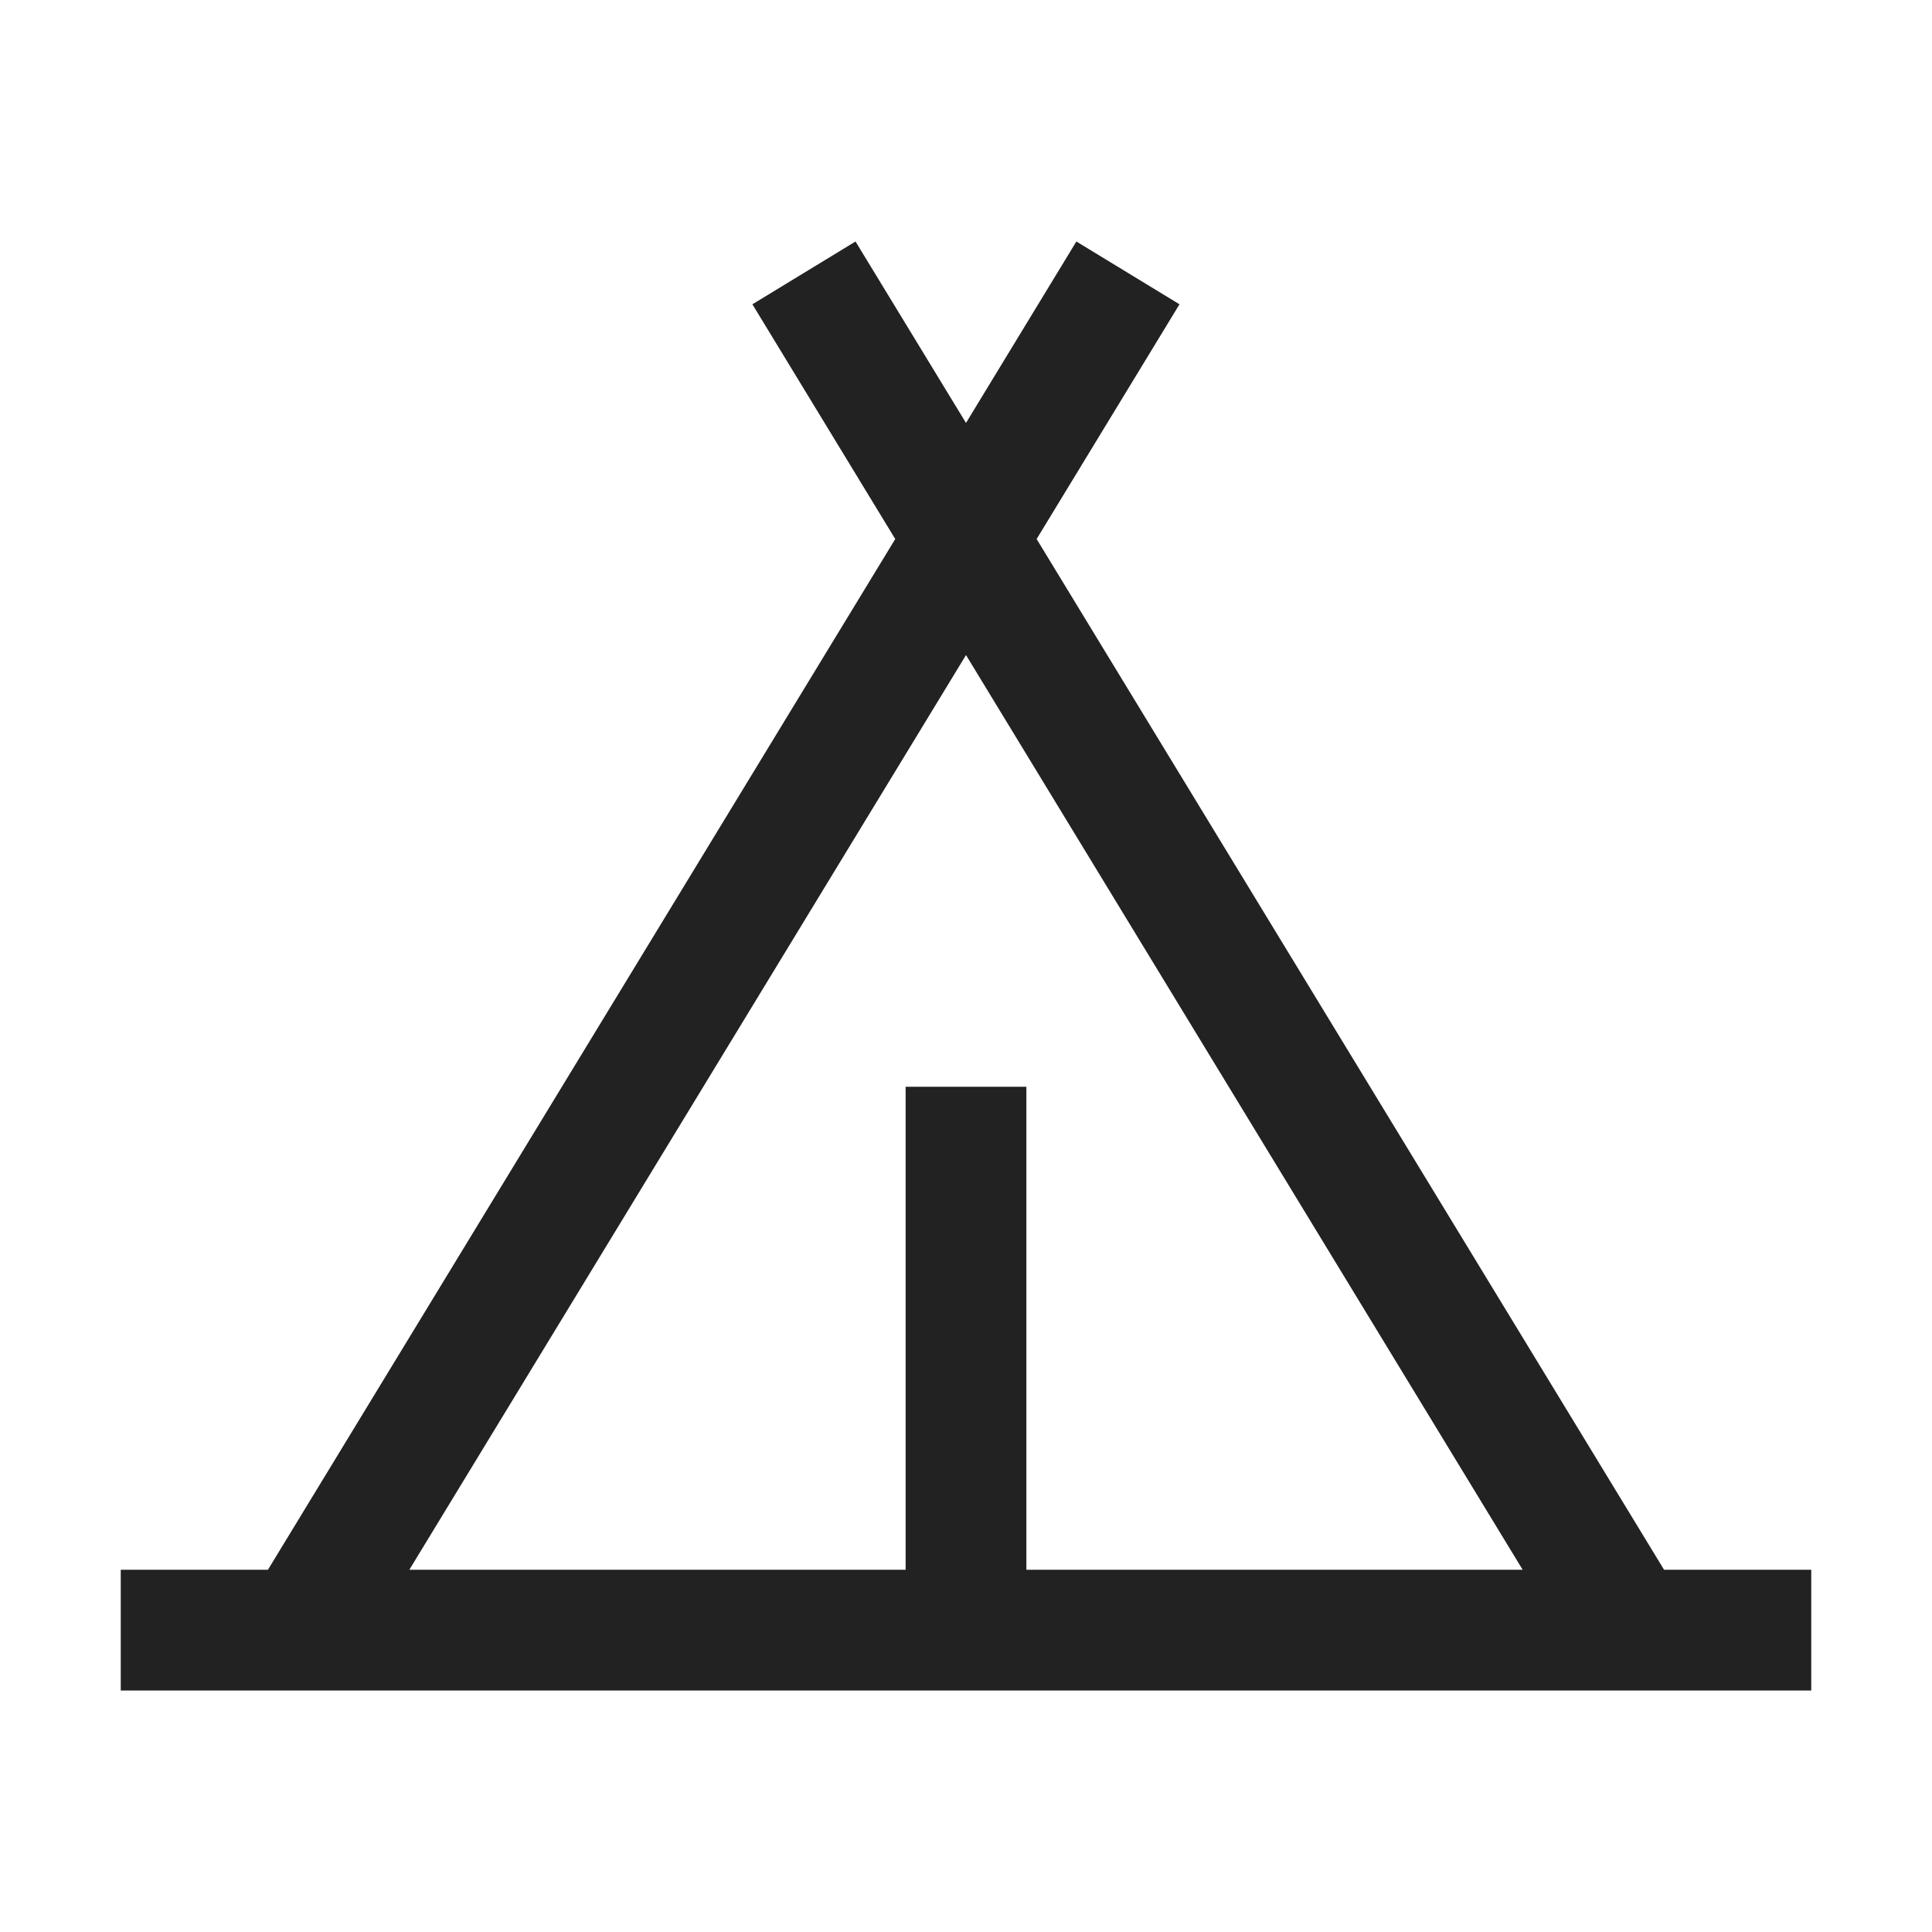
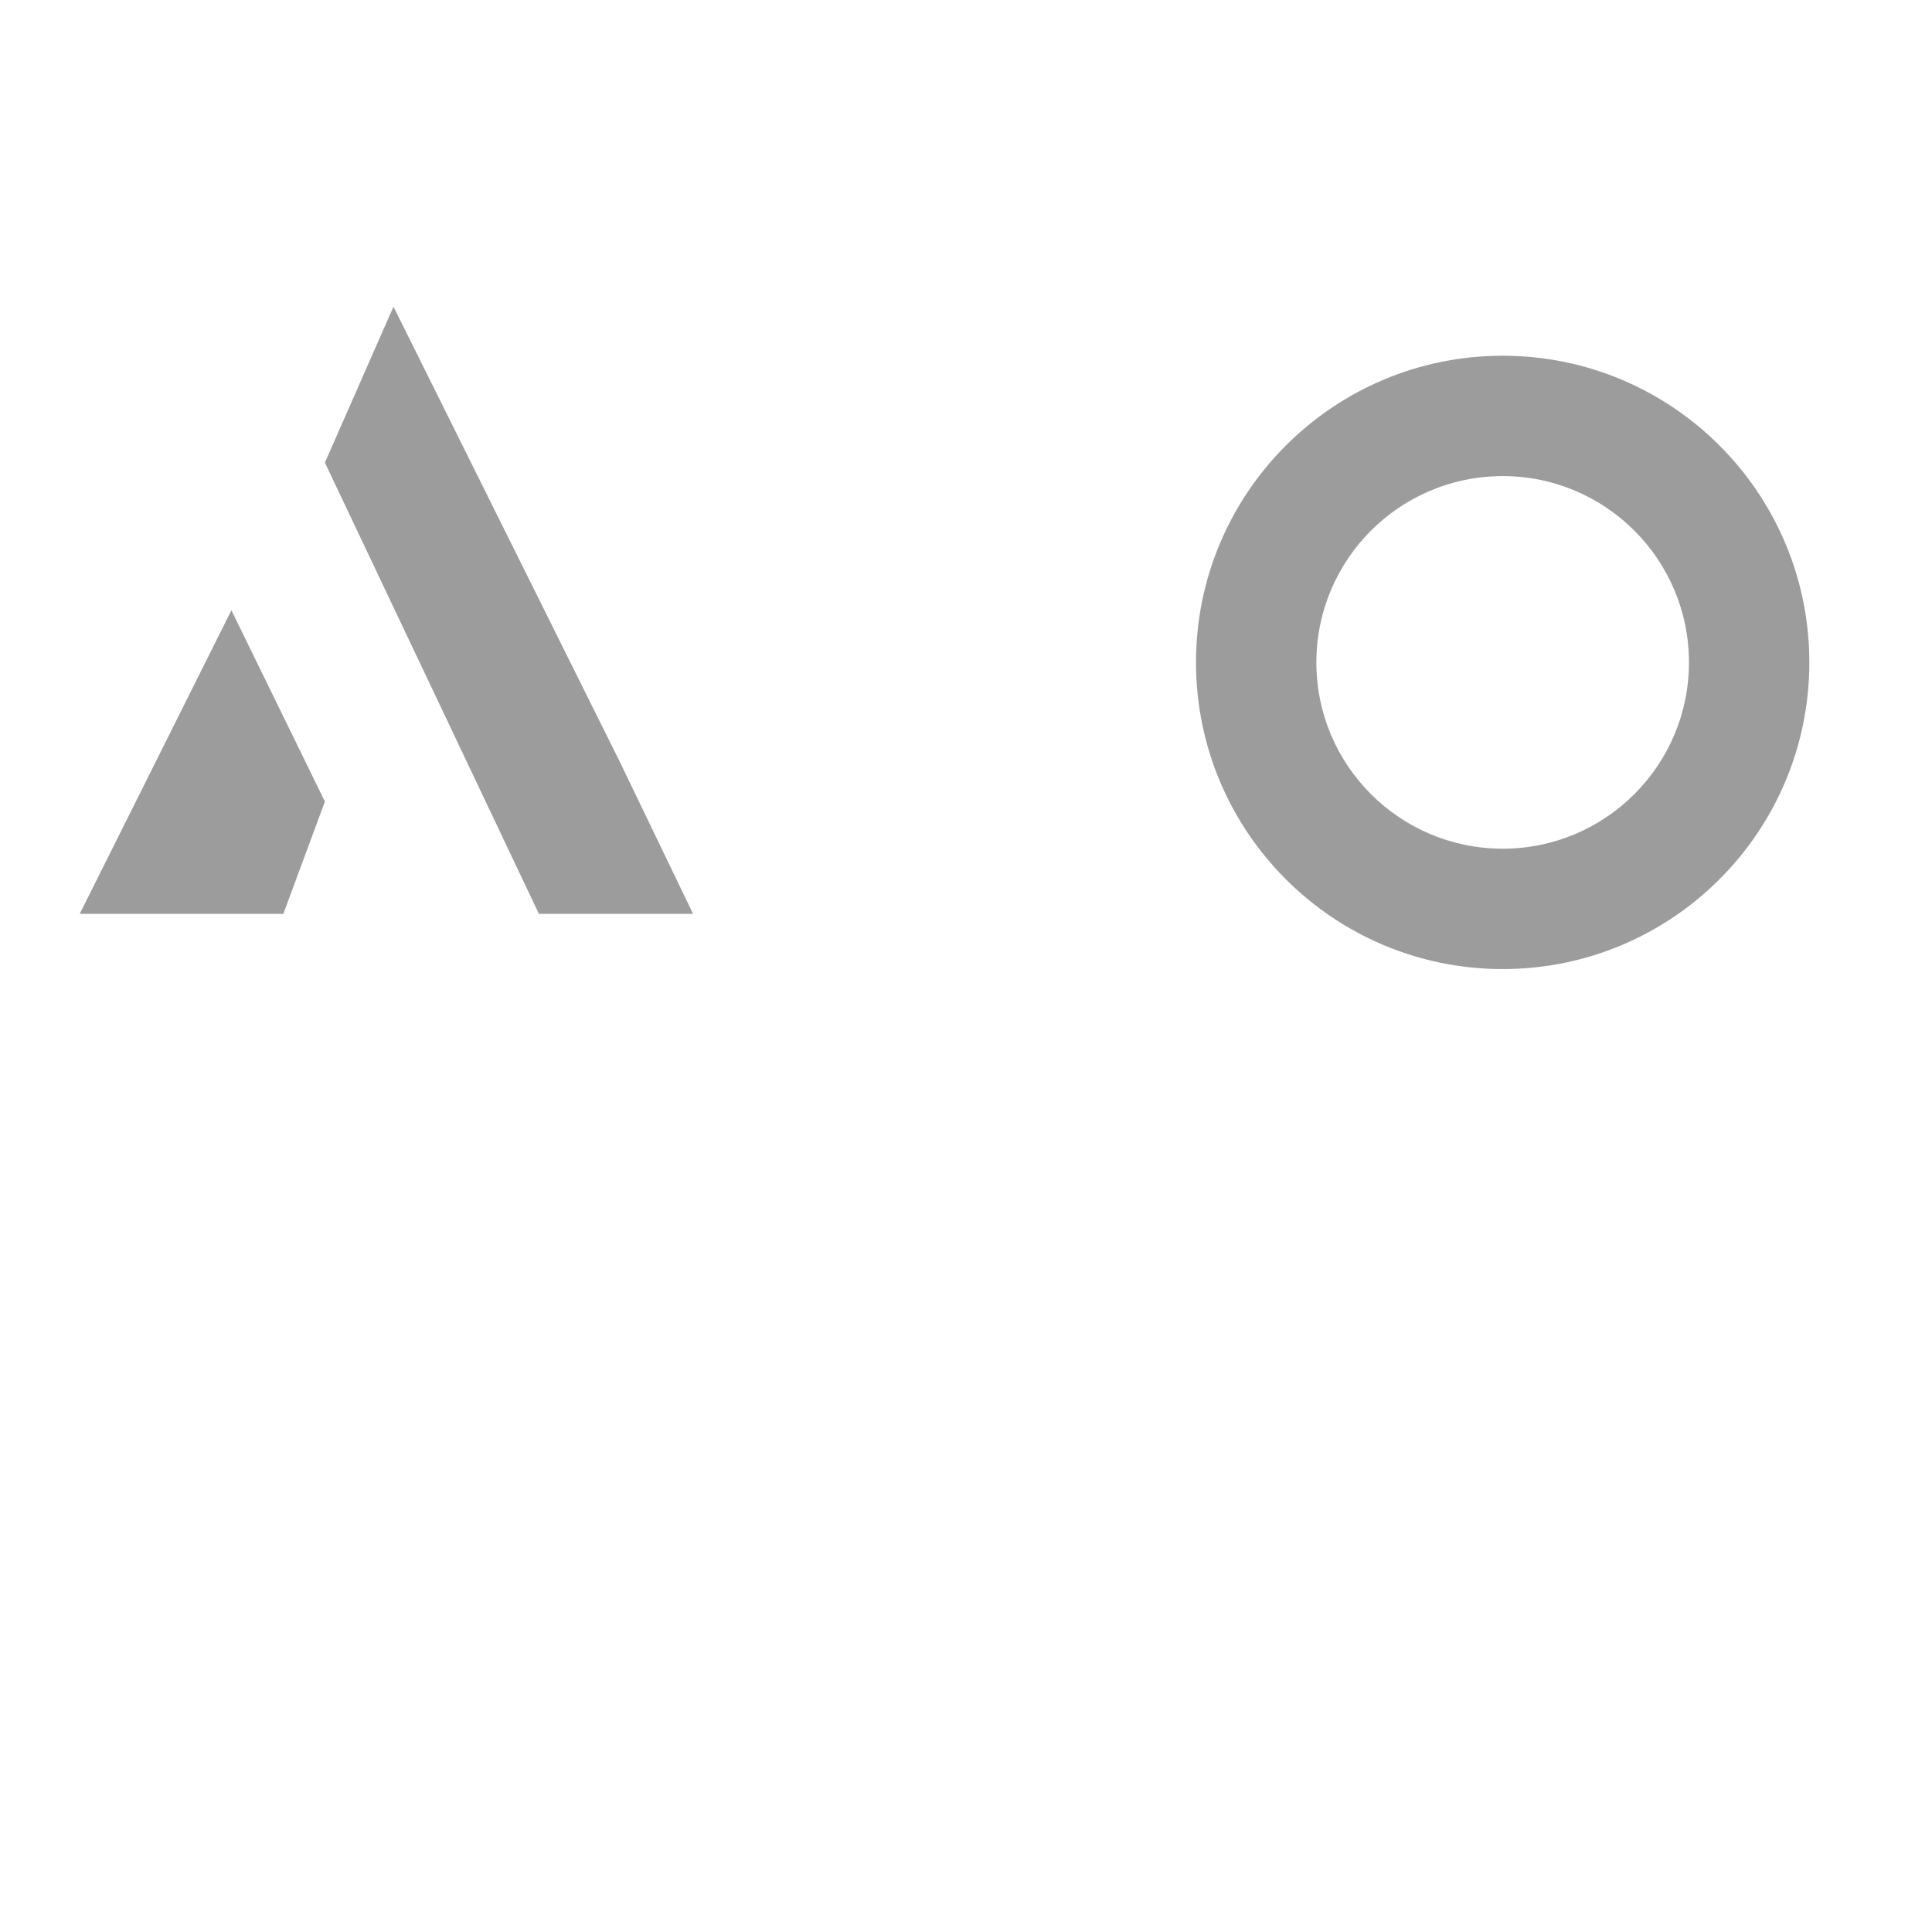
- <svg xmlns="http://www.w3.org/2000/svg" width="32" height="32" viewBox="0 0 32 32" fill="none">
-   <path fill-rule="evenodd" clip-rule="evenodd" d="M27.562 26L17.17 8.928l2.366-3.888L17.828 4L16 7.005L14.17 4l-1.708 1.04l2.366 3.888L4.438 26H2v2h28v-2zM16 10.85L25.22 26H17v-8h-2v8H6.78z" fill="#222" />
+ <svg xmlns="http://www.w3.org/2000/svg" xmlns:xlink="http://www.w3.org/1999/xlink" width="315" height="315" viewBox="0 0 315 315" fill="none">
+   <rect x="0" y="0" width="315" height="315" fill="url(#pattern0)">
+ </rect>
+   <path d="M245 158C272.614 158 295 135.614 295 108C295 80.386 272.614 58 245 58C217.386 58 195 80.386 195 108C195 135.614 217.386 158 245 158ZM245 138.374C261.775 138.374 275.374 124.775 275.374 108C275.374 91.225 261.775 77.626 245 77.626C228.225 77.626 214.626 91.225 214.626 108C214.626 124.775 228.225 138.374 245 138.374Z" fill-rule="evenodd" fill="#9C9C9C">
+ </path>
+   <path d="M13 149L46.198 149L52.973 130.692L37.729 99.5L13 149Z" fill="#9C9C9C">
+ </path>
+   <path d="M101.077 124.25L64.153 50L52.973 75.428L87.866 149L113 149L101.077 124.25Z" fill="#9C9C9C">
+ </path>
+   <defs>
+     <pattern id="pattern0" patternContentUnits="objectBoundingBox" width="1" height="1">
+       <use transform="translate(0, 0) scale(1, 1) rotate(0)" xlink:href="#imageZ0Wcqzu4b6HzN-PfZi5Xz" />
+     </pattern>
+     <image id="imageZ0Wcqzu4b6HzN-PfZi5Xz" width="1" height="1" />
+   </defs>
</svg>
